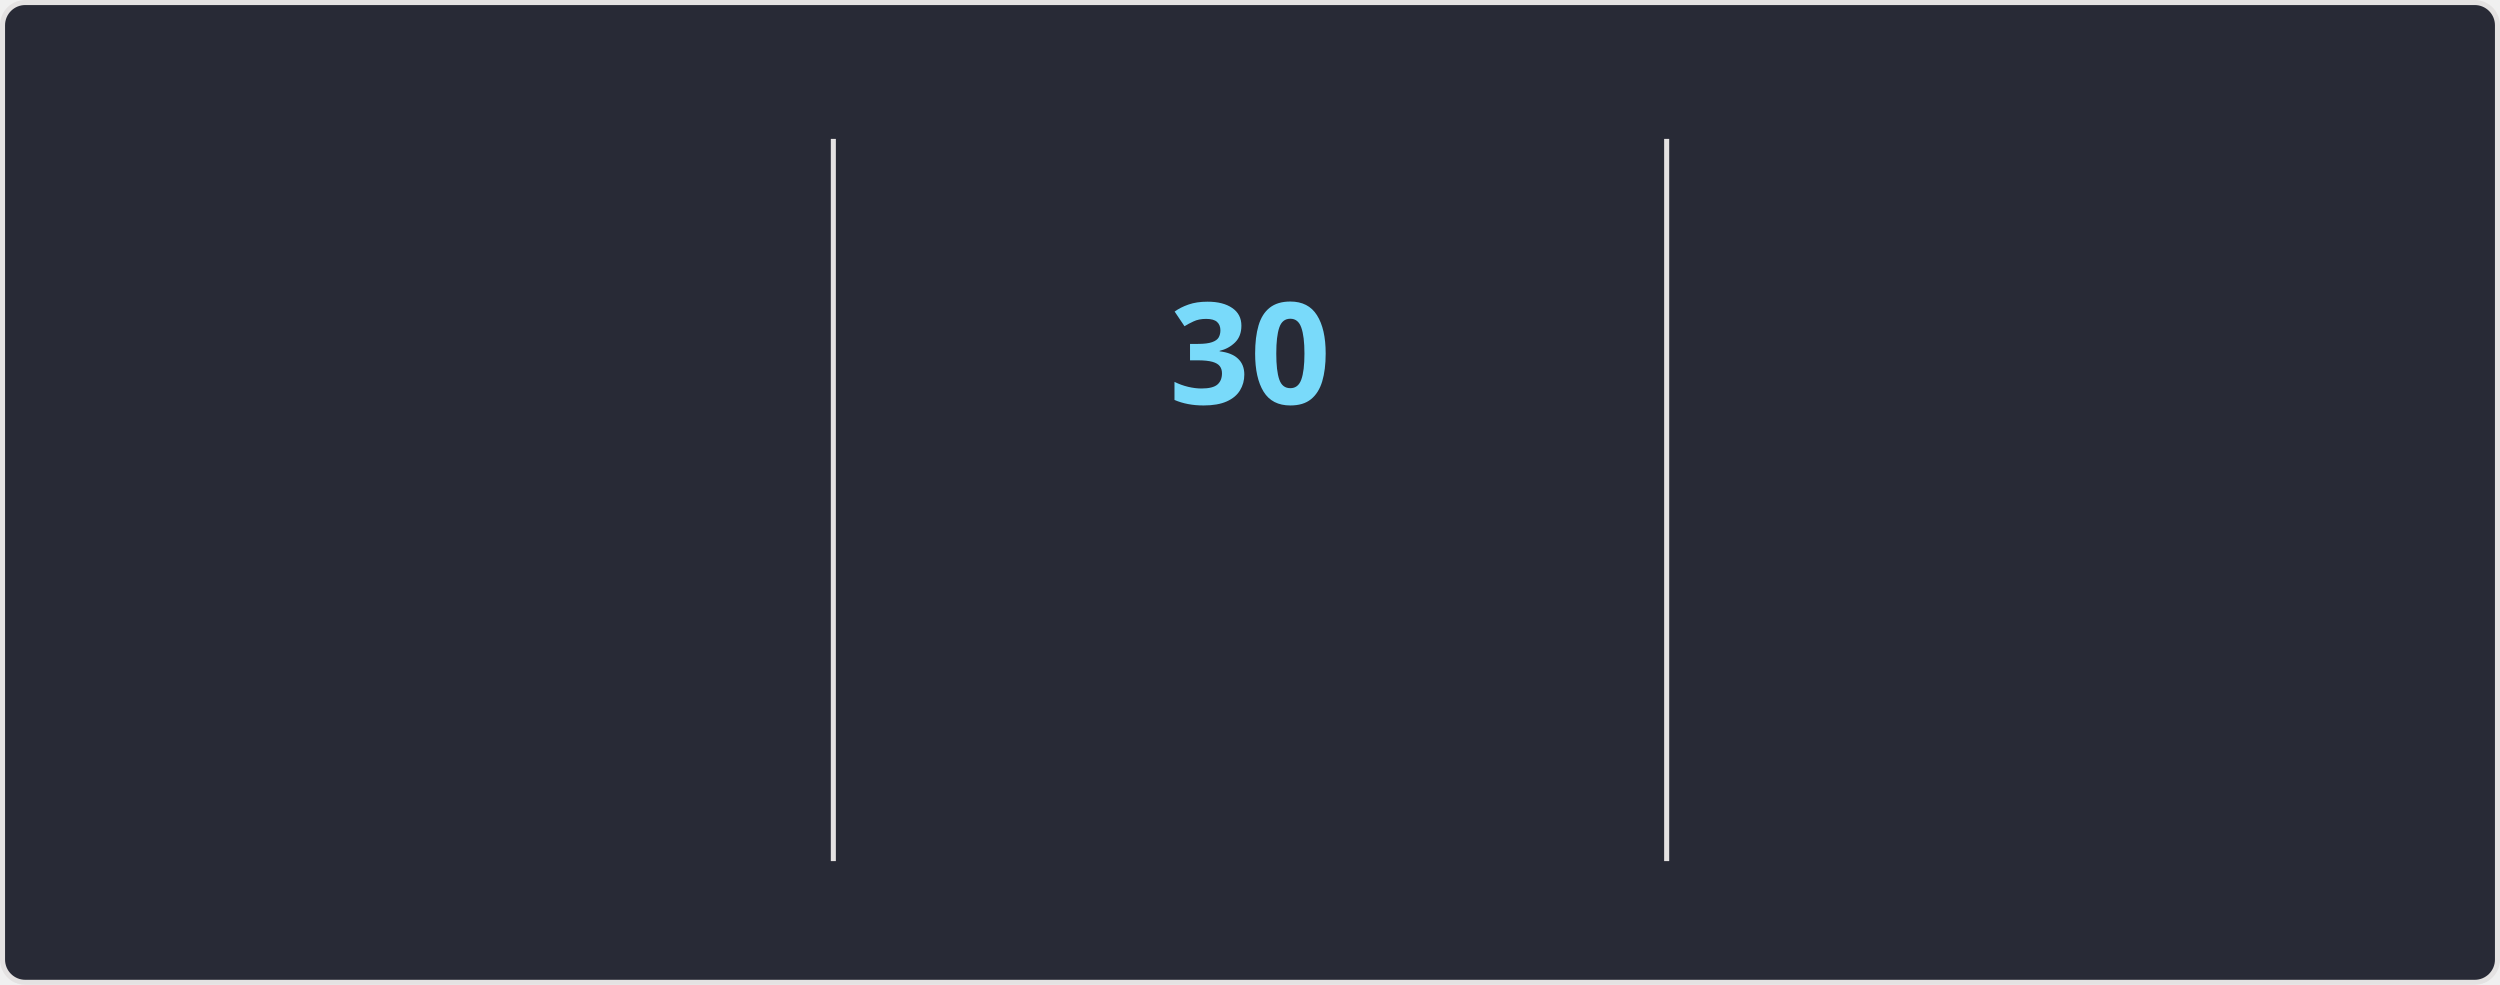
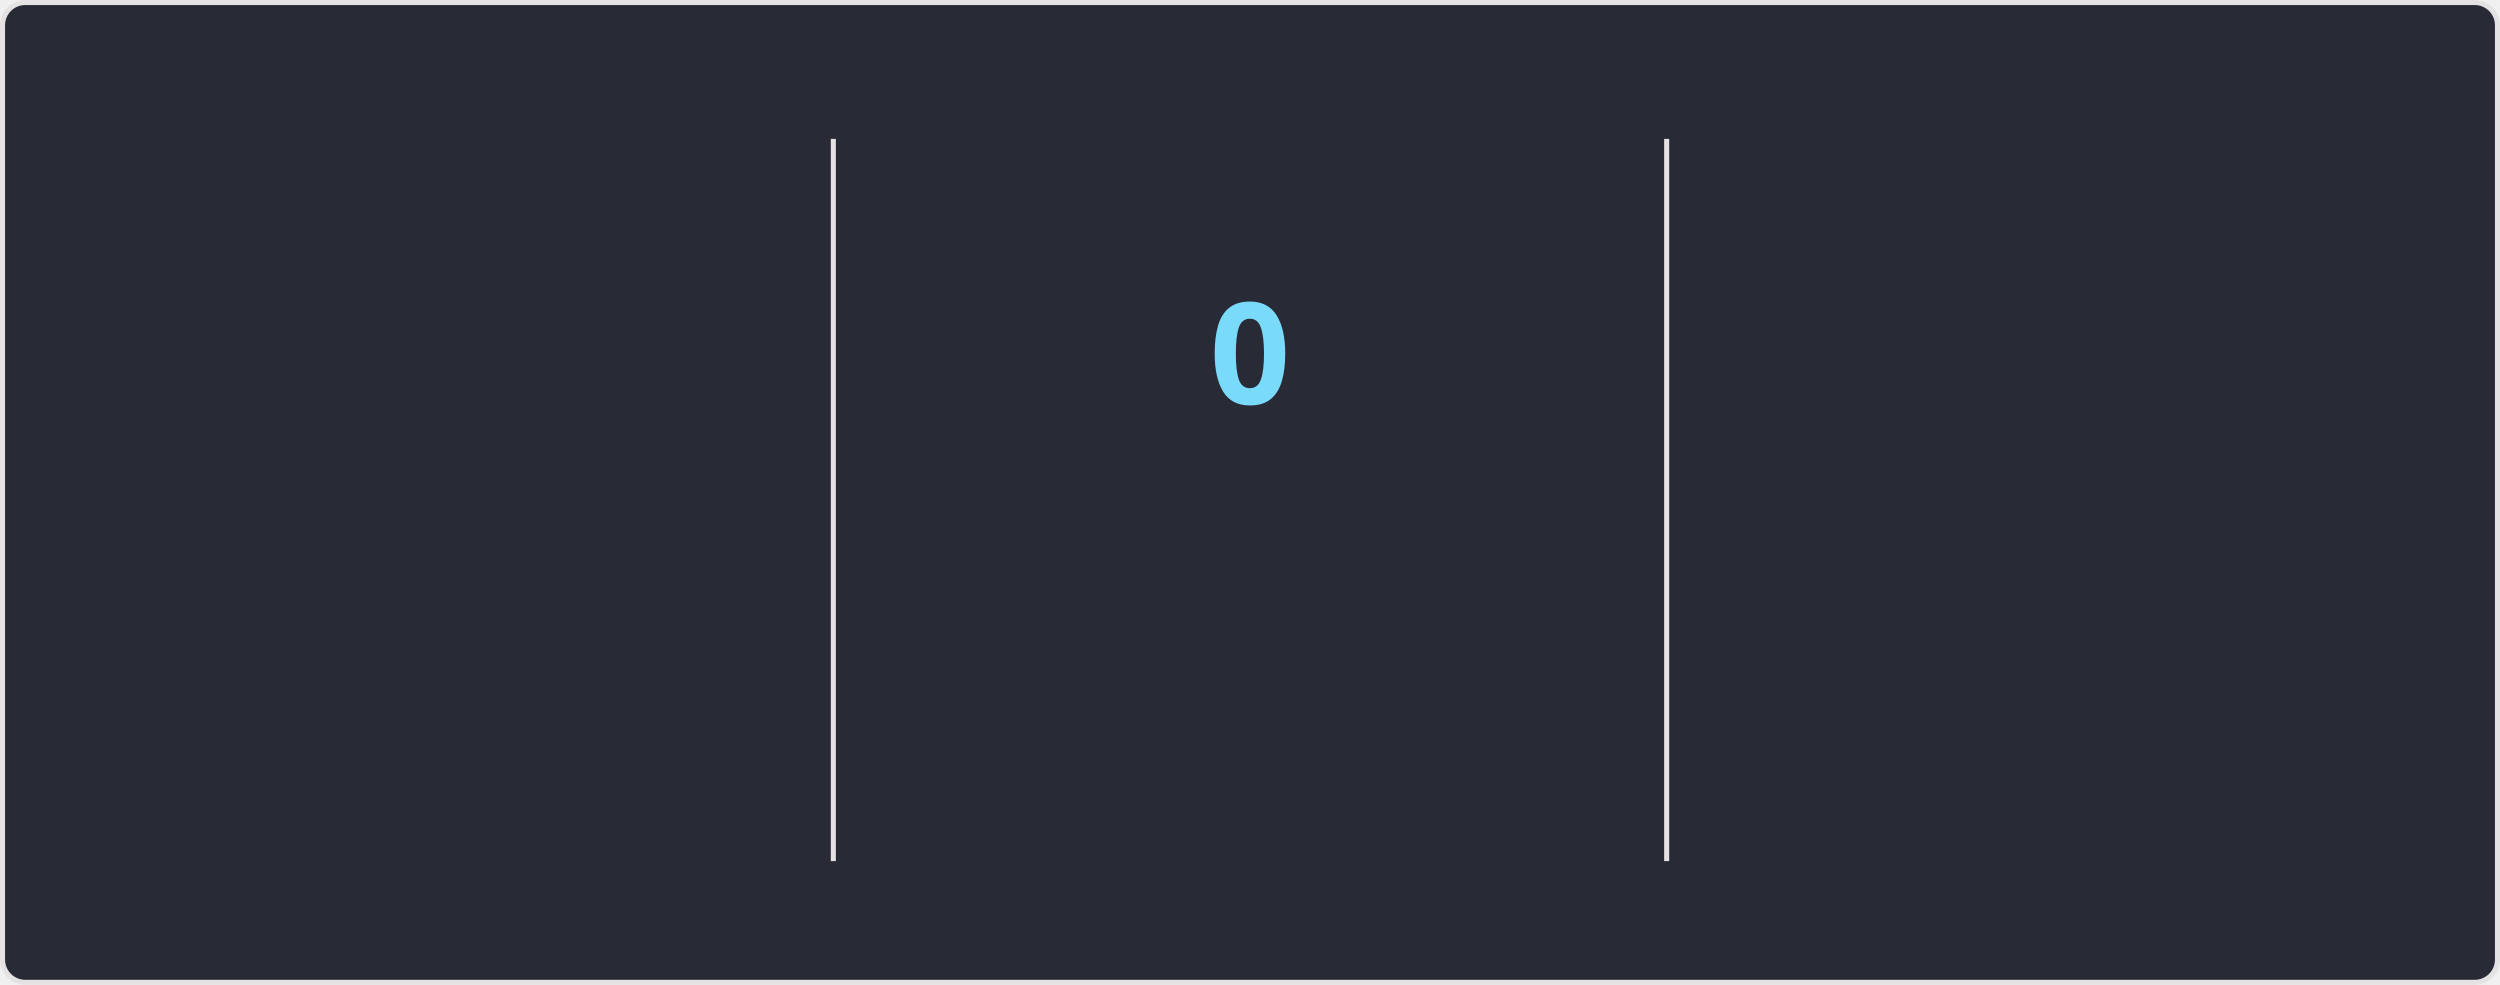
<svg xmlns="http://www.w3.org/2000/svg" style="isolation: isolate" viewBox="0 0 495 195" width="495px" height="195px" direction="ltr">
  <style>
    @keyframes currstreak {
      0% { font-size: 3px; opacity: 0.2; }
      80% { font-size: 34px; opacity: 1; }
      100% { font-size: 28px; opacity: 1; }
    }
    @keyframes fadein {
      0% { opacity: 0; }
      100% { opacity: 1; }
    }
    .big-number {
      font-family: "Segoe UI", Ubuntu, sans-serif;
      font-weight: 700;
      font-size: 28px;
      fill: #ff6e96;
    }
    .label {
      font-family: "Segoe UI", Ubuntu, sans-serif;
      font-weight: 400;
      font-size: 14px;
      fill: #ff6e96;
    }
    .range-text {
      font-family: "Segoe UI", Ubuntu, sans-serif;
      font-weight: 400;
      font-size: 12px;
      fill: #f8f8f2;
    }
    .current-streak-num {
      font-family: "Segoe UI", Ubuntu, sans-serif;
      font-weight: 700;
      font-size: 28px;
      fill: #79dafa;
    }</style>
  <defs>
    <clipPath id="outer_rectangle">
      <rect width="495" height="195" rx="4.5" />
    </clipPath>
    <mask id="mask_out_ring_behind_fire">
      <rect width="495" height="195" fill="white" />
      <ellipse id="mask-ellipse" cx="247.5" cy="32" rx="13" ry="18" fill="black" />
    </mask>
  </defs>
  <g clip-path="url(#outer_rectangle)">
    <g style="isolation: isolate">
      <rect fill="#282a36" rx="4.5" x="0.5" y="0.5" width="494" height="194" stroke="#e4e2e2" />
    </g>
    <g style="isolation: isolate">
      <line x1="165" y1="28" x2="165" y2="170" vector-effect="non-scaling-stroke" stroke-width="1" stroke="#e4e2e2" stroke-linejoin="miter" stroke-linecap="square" stroke-miterlimit="3" />
      <line x1="330" y1="28" x2="330" y2="170" vector-effect="non-scaling-stroke" stroke-width="1" stroke="#e4e2e2" stroke-linejoin="miter" stroke-linecap="square" stroke-miterlimit="3" />
    </g>
    <g style="isolation: isolate">
      <g transform="translate(82.5, 48)">
        <text x="0" y="32" stroke-width="0" text-anchor="middle" class="big-number" style="opacity: 0; animation: fadein 0.5s linear forwards 0.6s">
            5.5K
          </text>
      </g>
      <g transform="translate(82.5, 84)">
        <text x="0" y="32" stroke-width="0" text-anchor="middle" class="label" style="opacity: 0; animation: fadein 0.5s linear forwards 0.7s">
            Total Contributions
          </text>
      </g>
      <g transform="translate(82.5, 114)">
        <text x="0" y="32" stroke-width="0" text-anchor="middle" class="range-text" style="opacity: 0; animation: fadein 0.5s linear forwards 0.8s">
            Jul 27 - Present
          </text>
      </g>
    </g>
    <g style="isolation: isolate">
      <g mask="url(#mask_out_ring_behind_fire)">
        <circle cx="247.5" cy="71" r="40" fill="none" stroke="#ff6e96" stroke-width="5" style="opacity: 0; animation: fadein 0.5s linear forwards 0.4s" />
      </g>
      <g transform="translate(247.5, 19.5)" stroke-opacity="0" style="opacity: 0; animation: fadein 0.5s linear forwards 0.6s">
        <path d="M -12 -0.5 L 15 -0.5 L 15 23.5 L -12 23.5 L -12 -0.5 Z" fill="none" />
        <path d="M 1.5 0.67 C 1.5 0.67 2.24 3.32 2.24 5.47 C 2.24 7.53 0.89 9.2 -1.17 9.2 C -3.23 9.2 -4.79 7.53 -4.79 5.47 L -4.76 5.11 C -6.78 7.51 -8 10.62 -8 13.99 C -8 18.41 -4.42 22 0 22 C 4.42 22 8 18.41 8 13.99 C 8 8.6 5.41 3.79 1.5 0.67 Z M -0.29 19 C -2.07 19 -3.51 17.6 -3.51 15.86 C -3.51 14.24 -2.46 13.1 -0.7 12.74 C 1.07 12.38 2.9 11.53 3.92 10.16 C 4.31 11.45 4.51 12.81 4.51 14.2 C 4.51 16.85 2.36 19 -0.29 19 Z" fill="#ff6e96" stroke-opacity="0" />
      </g>
      <g transform="translate(247.5, 48)">
        <text x="0" y="32" stroke-width="0" text-anchor="middle" class="current-streak-num" style="animation: currstreak 0.6s linear forwards">
-             30
+             0
          </text>
      </g>
      <g transform="translate(247.5, 108)">
        <text x="0" y="32" stroke-width="0" text-anchor="middle" class="label" style="opacity: 0; animation: fadein 0.5s linear forwards 0.9s">
            Current Streak
          </text>
      </g>
      <g transform="translate(247.5, 145)">
        <text x="0" y="21" stroke-width="0" text-anchor="middle" class="range-text" style="opacity: 0; animation: fadein 0.5s linear forwards 0.9s">
-             Jun 29 - Jul 28
+             0 days
          </text>
      </g>
    </g>
    <g style="isolation: isolate">
      <g transform="translate(412.5, 48)">
        <text x="0" y="32" stroke-width="0" text-anchor="middle" class="big-number" style="opacity: 0; animation: fadein 0.5s linear forwards 1.2s">
            30
          </text>
      </g>
      <g transform="translate(412.5, 84)">
        <text x="0" y="32" stroke-width="0" text-anchor="middle" class="label" style="opacity: 0; animation: fadein 0.5s linear forwards 1.3s">
            Longest Streak
          </text>
      </g>
      <g transform="translate(412.5, 114)">
        <text x="0" y="32" stroke-width="0" text-anchor="middle" class="range-text" style="opacity: 0; animation: fadein 0.5s linear forwards 1.4s">
            Jun 29 - Jul 28
          </text>
      </g>
    </g>
  </g>
</svg>
